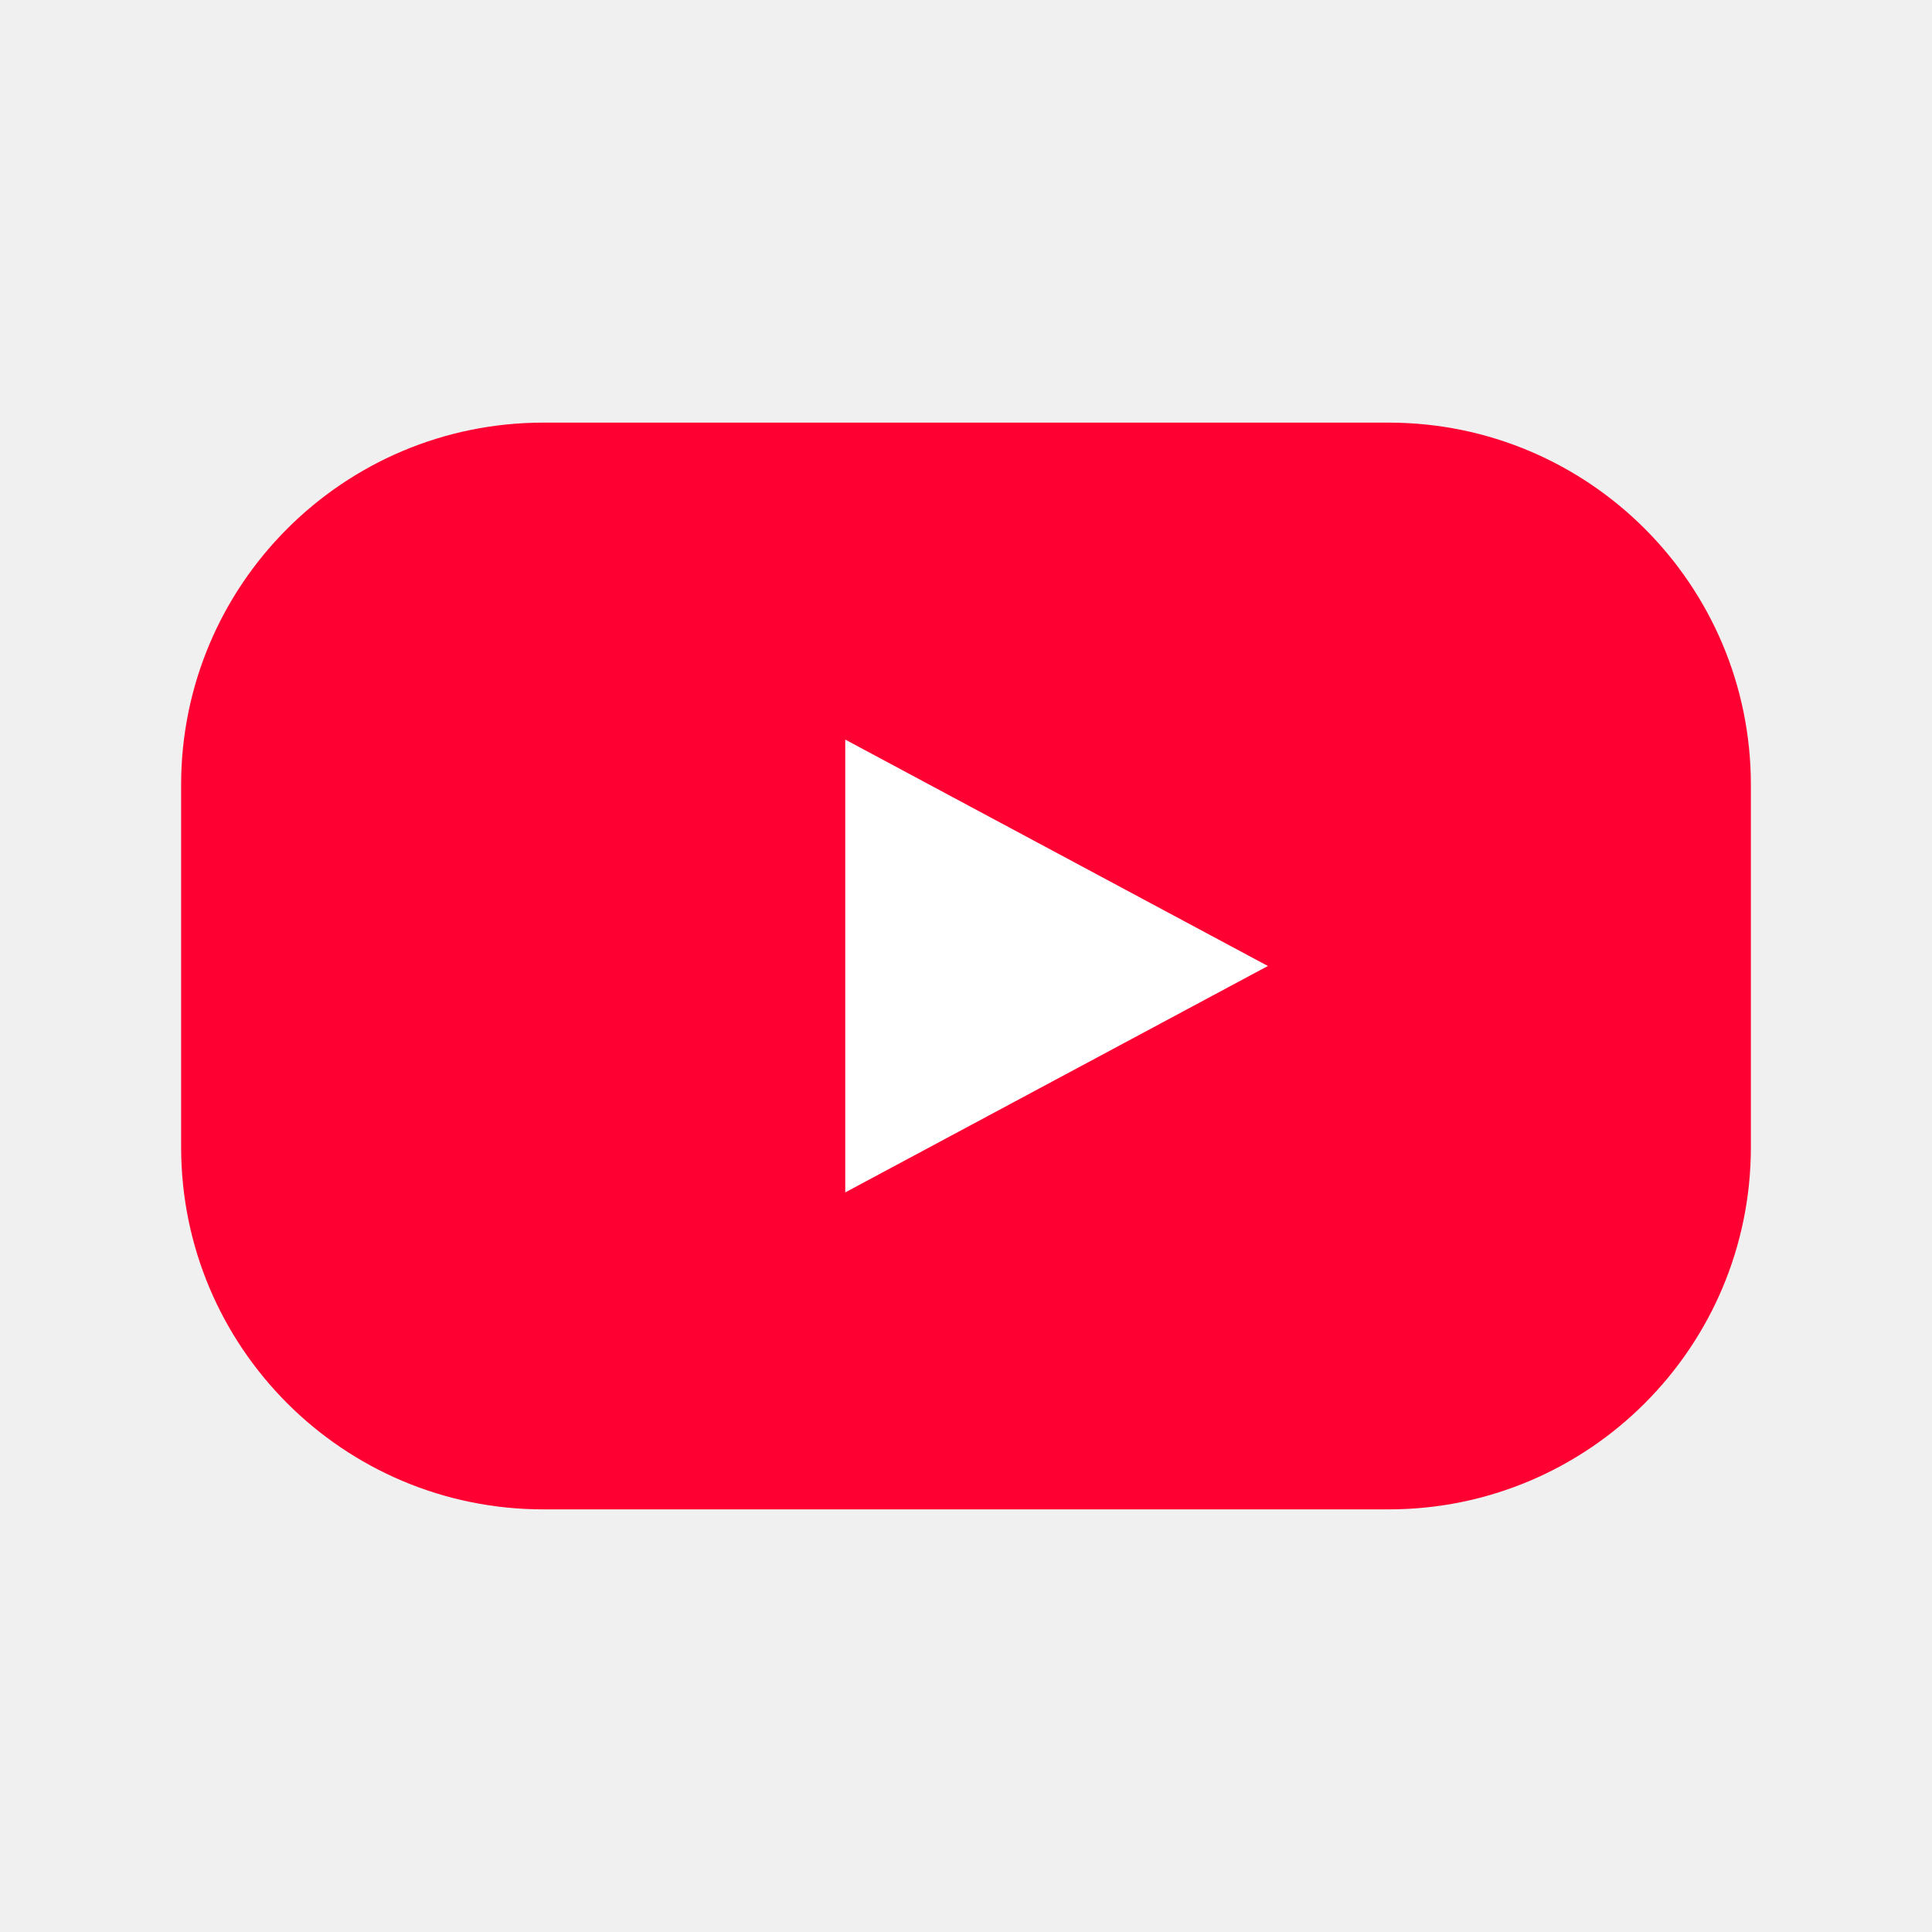
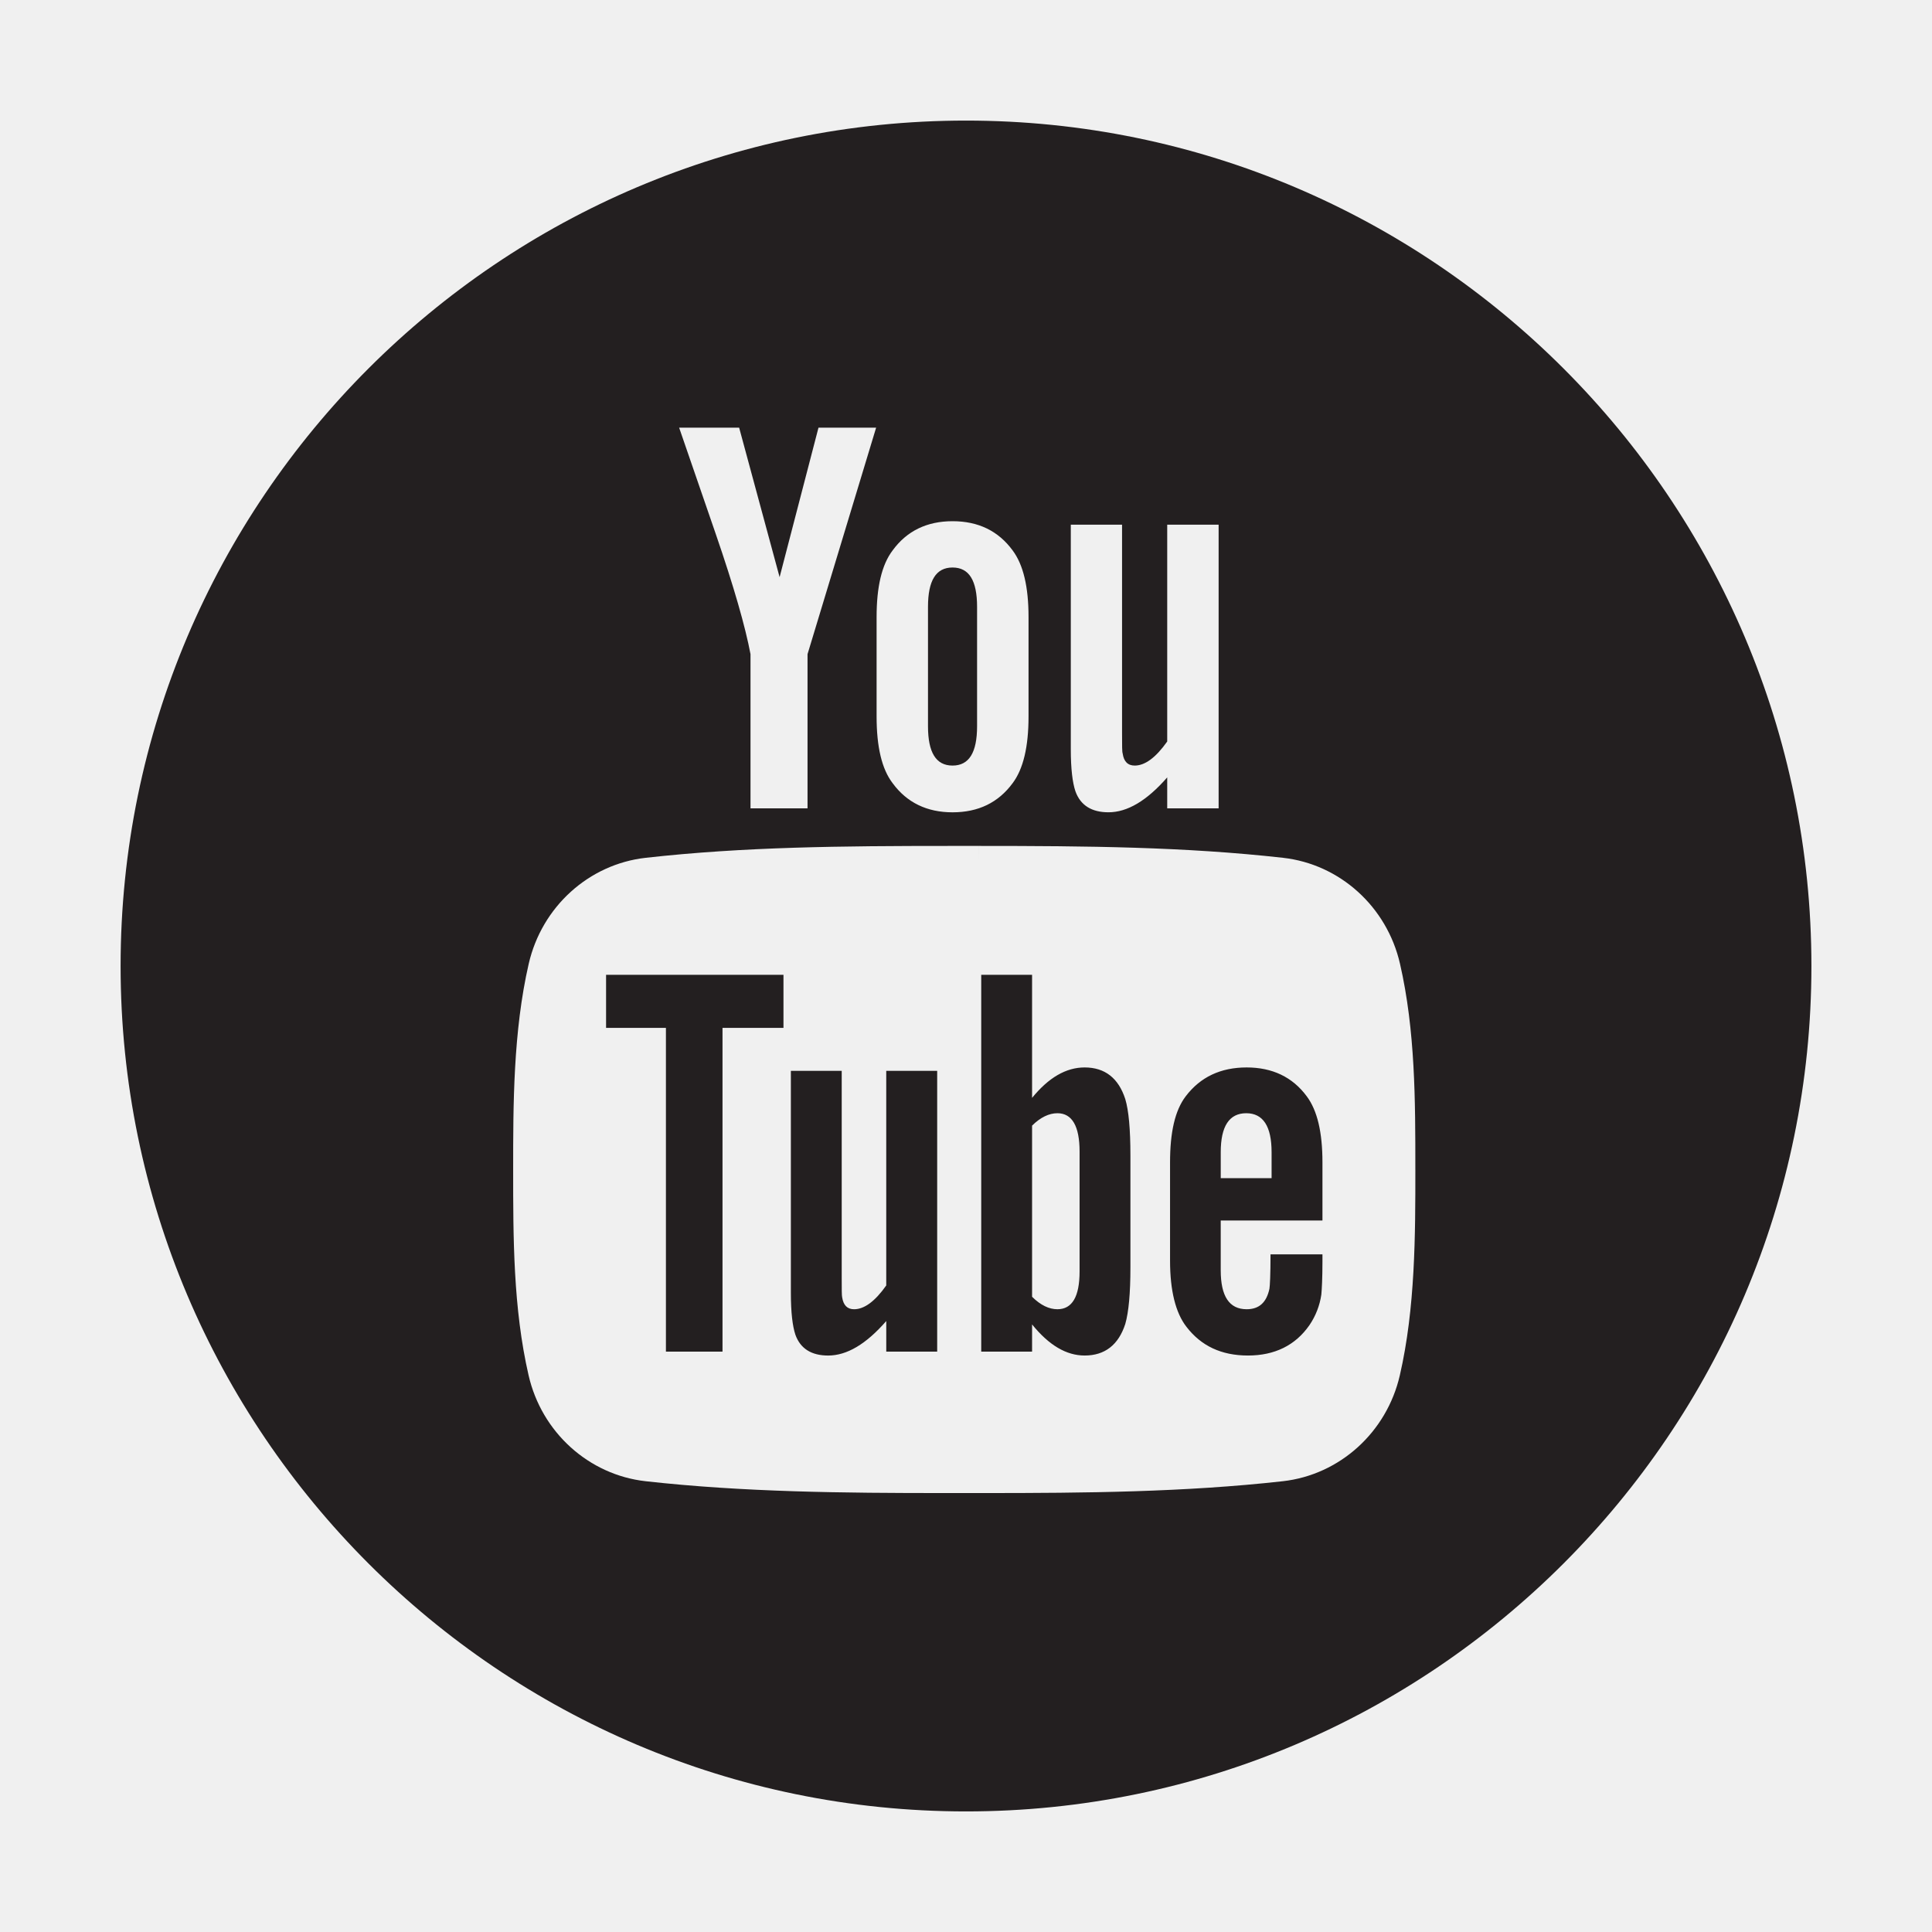
- <svg xmlns="http://www.w3.org/2000/svg" viewBox="0 0 64 64" role="img" aria-labelledby="title">
-   <rect x="6" y="14" width="52" height="36" rx="12" fill="#ff0033" />
-   <path d="M28 24.5 42 32 28 39.5Z" fill="#fff" />
+ <svg xmlns="http://www.w3.org/2000/svg" xml:space="preserve" id="youtube" width="128" height="128" x="0" y="0" version="1.1">
+   <path d="M63.109 50.721c1.099 0 1.625-.87 1.625-2.608v-7.909c0-1.74-.526-2.605-1.625-2.605-1.1 0-1.627.865-1.627 2.605v7.909c0 1.738.527 2.608 1.627 2.608z" style="fill:#231f20" />
+   <path d="M64 7.989c-30.884 0-56.01 25.126-56.01 56.01 0 30.885 25.126 56.012 56.01 56.012 30.885 0 56.011-25.127 56.011-56.012C120.01 33.115 94.884 7.989 64 7.989zm29.771 69.494c0 4.301 0 9.176-1.028 13.632-.866 3.775-3.982 6.596-7.755 7.02-6.493.725-13.073.784-19.806.784H62.58c-6.733 0-13.313-.06-19.807-.784-3.773-.424-6.89-3.245-7.753-7.019-1.022-4.444-1.022-9.115-1.022-13.633 0-4.287 0-9.146 1.032-13.634.868-3.776 3.985-6.597 7.755-7.018 6.5-.728 12.972-.786 20.153-.786h1.909l.001 1v-1c7.179 0 13.65.059 20.149.786 3.773.421 6.89 3.241 7.756 7.019 1.017 4.428 1.017 9.074 1.017 13.567v.066zM63.109 34.531c1.707 0 3.03.644 3.975 1.928.714.951 1.059 2.419 1.059 4.427v6.585c0 1.999-.345 3.479-1.059 4.423-.944 1.28-2.268 1.924-3.975 1.924-1.695 0-3.024-.644-3.965-1.924-.727-.944-1.067-2.424-1.067-4.423v-6.585c0-2.008.341-3.476 1.067-4.427.94-1.285 2.27-1.928 3.965-1.928zm-15.694.829c-.795-2.339-1.626-4.691-2.421-7.027h3.976l2.681 9.905 2.576-9.905h3.824-.005L53.501 43.34v10.216h-3.778V43.34c-.341-1.811-1.098-4.463-2.308-7.98zm26.966 14.563c.073.528.339.798.798.798.68 0 1.396-.528 2.152-1.595V34.76h3.406v18.796h-3.406v-2.052c-1.357 1.557-2.65 2.312-3.892 2.312-1.098 0-1.854-.446-2.192-1.399-.189-.567-.304-1.469-.304-2.794V34.76h3.396v13.837c0 .8 0 1.215.042 1.326z" style="fill:#231f20" />
+   <path d="M47.868 89.549V68.1h4.039v-3.517H40.154V68.1h3.965v21.449zM82.595 70.721c-1.719 0-3.064.631-4.035 1.907-.719.939-1.041 2.394-1.041 4.384v6.516c0 1.973.365 3.443 1.082 4.371.973 1.271 2.314 1.908 4.082 1.908 1.758 0 3.141-.668 4.074-2.018a4.815 4.815 0 0 0 .785-2.02c.032-.34.074-1.088.074-2.172v-.491h-3.441c0 1.353-.04 2.097-.072 2.28-.193.902-.678 1.354-1.508 1.354-1.154 0-1.719-.857-1.719-2.582v-3.295h6.74v-3.852c0-1.99-.339-3.444-1.045-4.384-.943-1.275-2.284-1.906-3.976-1.906zm1.651 7.335h-3.369v-1.72c0-1.72.564-2.582 1.691-2.582 1.113 0 1.678.862 1.678 2.582v1.72zM62.091 89.549V70.947h-3.375v14.218c-.744 1.053-1.455 1.576-2.131 1.576-.451 0-.707-.266-.789-.787-.03-.109-.03-.523-.03-1.311V70.947h-3.369v14.71c0 1.314.112 2.199.298 2.766.335.943 1.084 1.385 2.172 1.385 1.238 0 2.512-.75 3.85-2.286v2.028h3.374zM65.009 64.583v24.966h3.369v-1.803c1.126 1.393 2.282 2.061 3.481 2.061 1.344 0 2.245-.707 2.694-2.092.225-.787.34-2.026.34-3.746v-7.41c0-1.759-.115-2.991-.34-3.74-.449-1.393-1.351-2.098-2.694-2.098-1.237 0-2.392.68-3.481 2.016v-8.153h-3.369zm5.049 9.171c.973 0 1.467.862 1.467 2.539v7.941c0 1.68-.494 2.506-1.467 2.506-.554 0-1.117-.266-1.68-.826v-11.34c.563-.554 1.126-.82 1.68-.82z" style="fill:#231f20" />
</svg>
